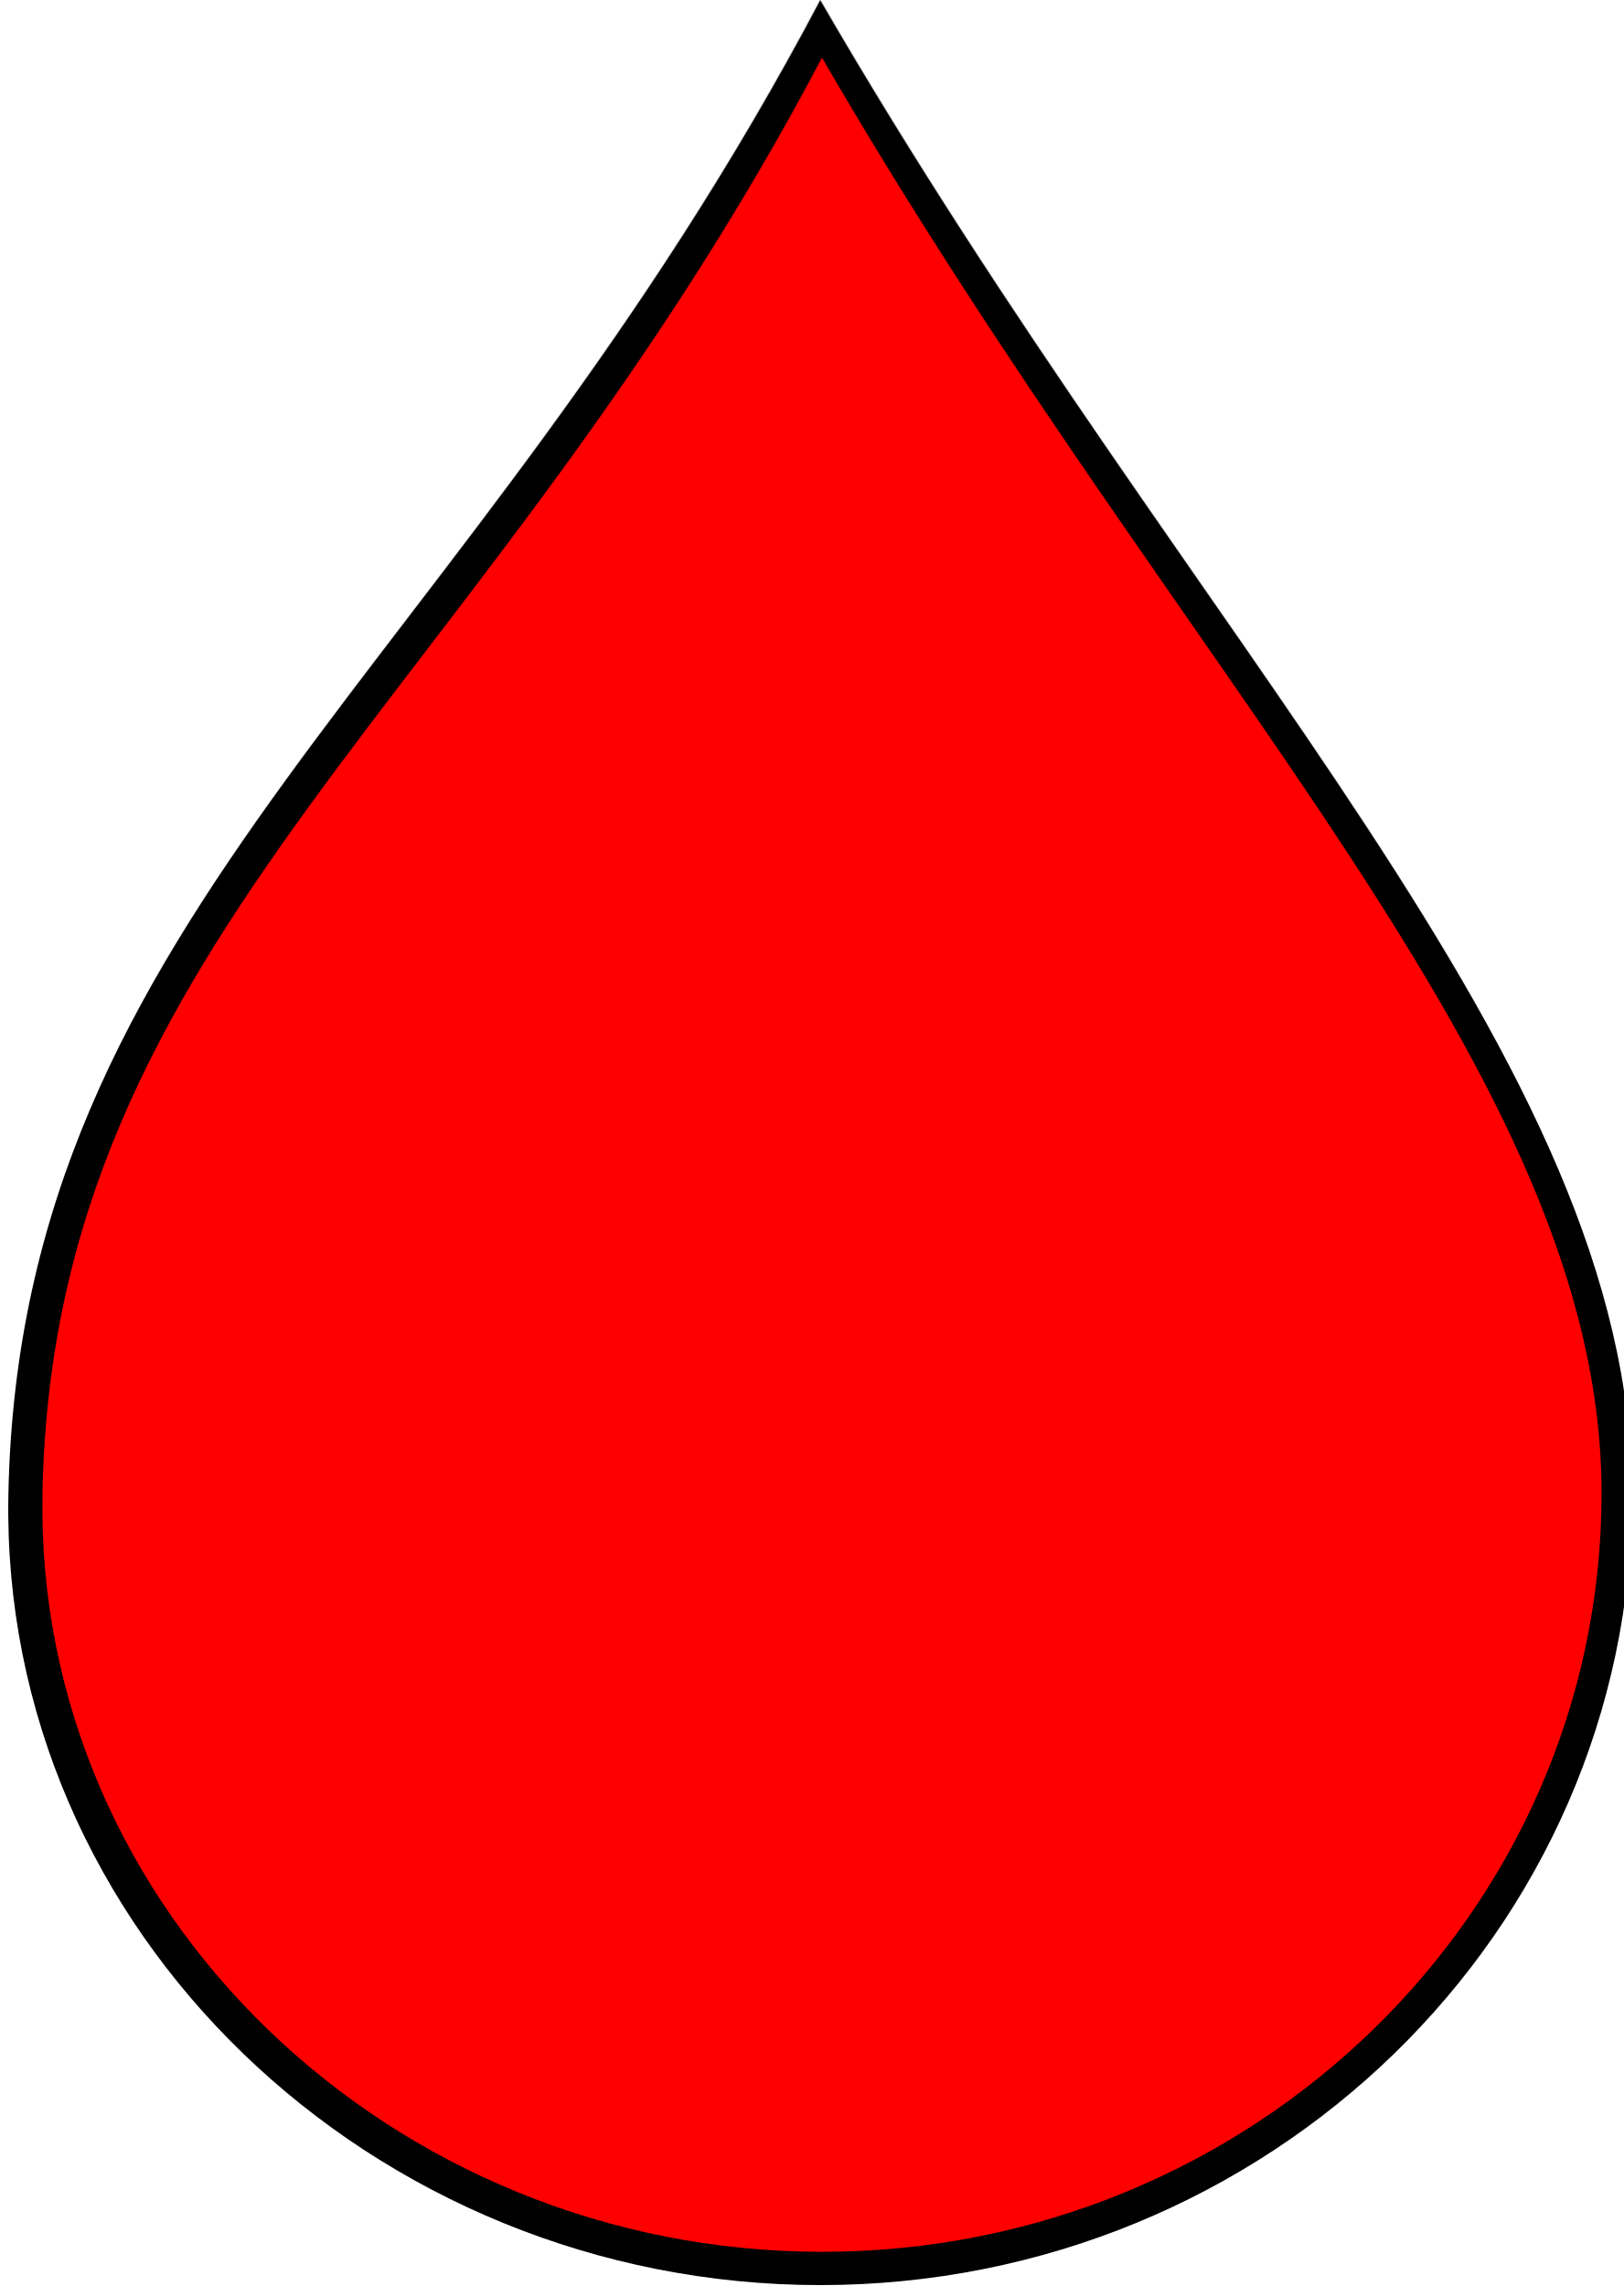
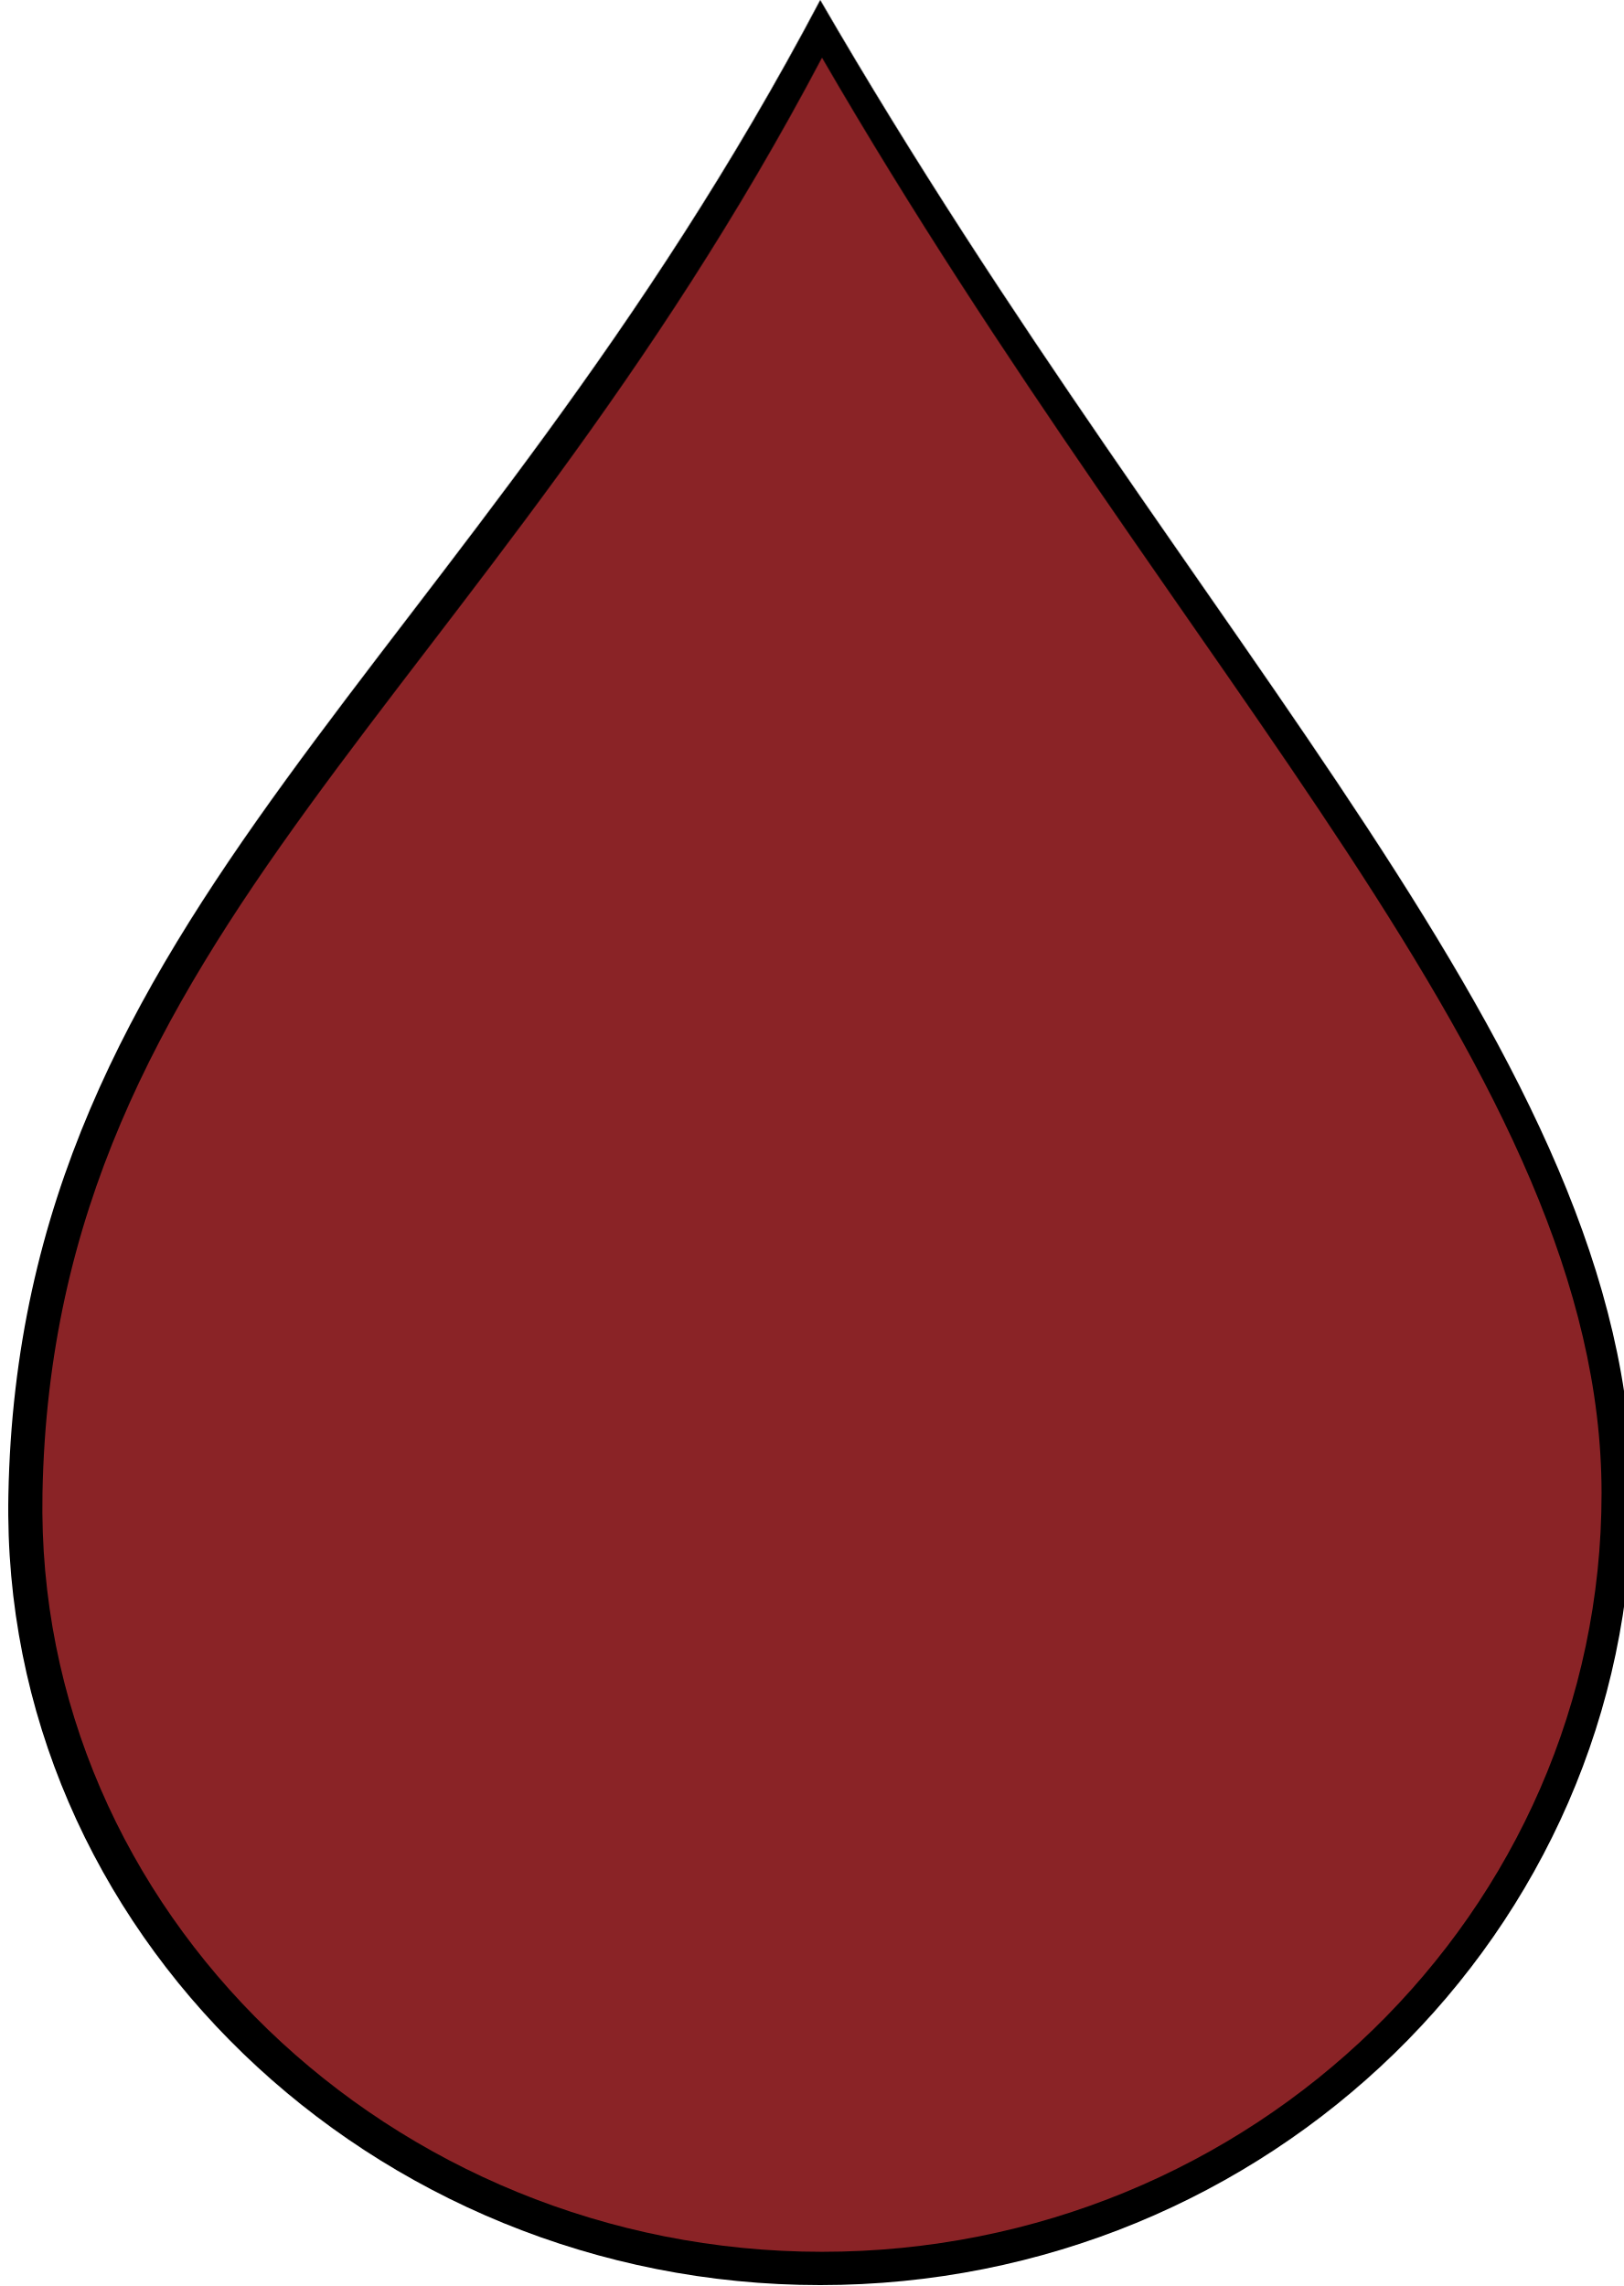
<svg xmlns="http://www.w3.org/2000/svg" width="394.414" height="554.933">
  <defs>
    <pattern height="100" width="100" y="0" x="0" patternUnits="userSpaceOnUse" id="gridpattern">
      <image height="100" width="100" y="0" x="0" id="svg_1" />
    </pattern>
  </defs>
  <g>
    <g id="layer1">
      <g id="g2462">
        <path id="path2530" d="m396.416,363.095c0,105.895 -88.341,191.839 -197.19,191.839c-108.849,0 -199.204,-85.963 -197.19,-191.839c2.676,-142.019 111.086,-199.866 197.19,-363.095c91.456,157.877 197.19,257.2 197.19,363.095z" stroke-dashoffset="0" stroke-miterlimit="4" marker-end="none" marker-mid="none" marker-start="none" stroke-width="7" fill-rule="evenodd" fill="#000000" />
-         <path stroke-linecap="square" stroke-linejoin="bevel" id="path3520" d="m388.997,362.65c0,101.68 -84.825,184.202 -189.341,184.202c-104.516,0 -191.275,-82.541 -189.341,-184.202c2.569,-136.366 106.665,-191.911 189.341,-348.642c87.815,151.592 189.341,246.962 189.341,348.642z" stroke-dashoffset="0" stroke-miterlimit="4" marker-end="none" marker-mid="none" marker-start="none" stroke-width="31" fill-rule="evenodd" fill="#FF0000" />
+         <path stroke-linecap="square" stroke-linejoin="bevel" id="path3520" d="m388.997,362.65c0,101.68 -84.825,184.202 -189.341,184.202c-104.516,0 -191.275,-82.541 -189.341,-184.202c2.569,-136.366 106.665,-191.911 189.341,-348.642c87.815,151.592 189.341,246.962 189.341,348.642z" stroke-dashoffset="0" stroke-miterlimit="4" marker-end="none" marker-mid="none" marker-start="none" stroke-width="31" fill-rule="evenodd" fill="#8a2326" />
      </g>
    </g>
  </g>
</svg>
